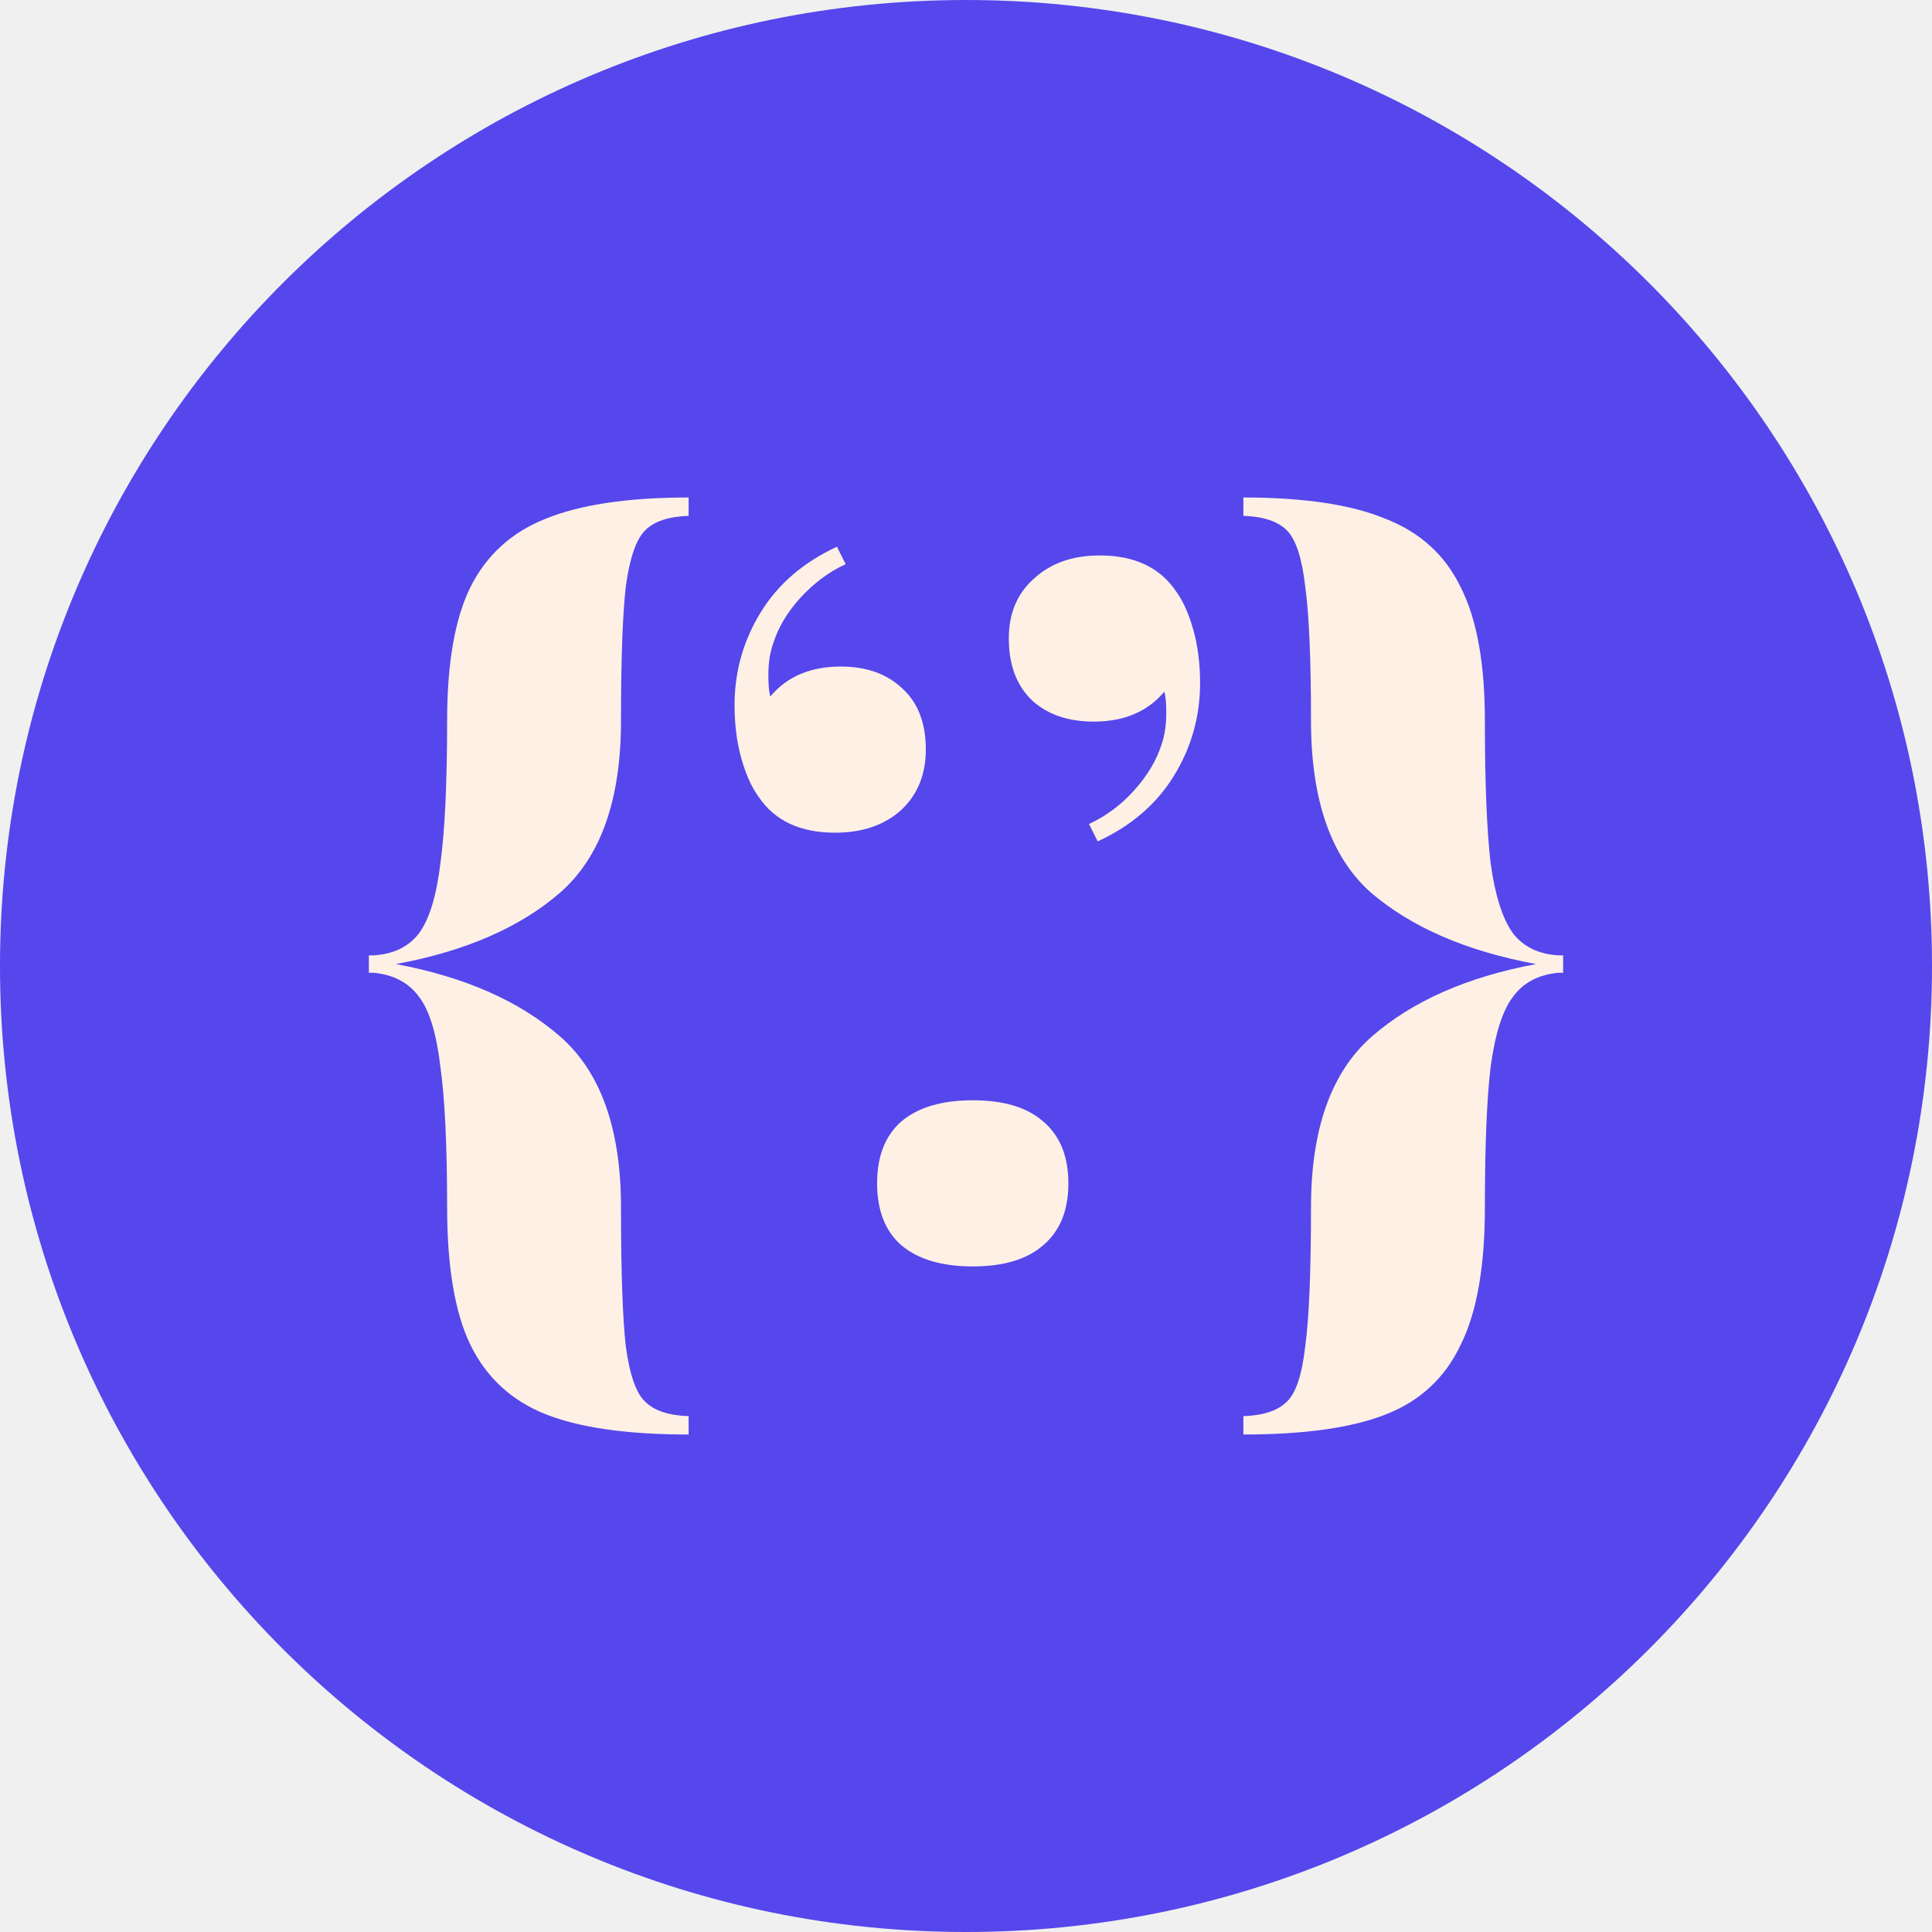
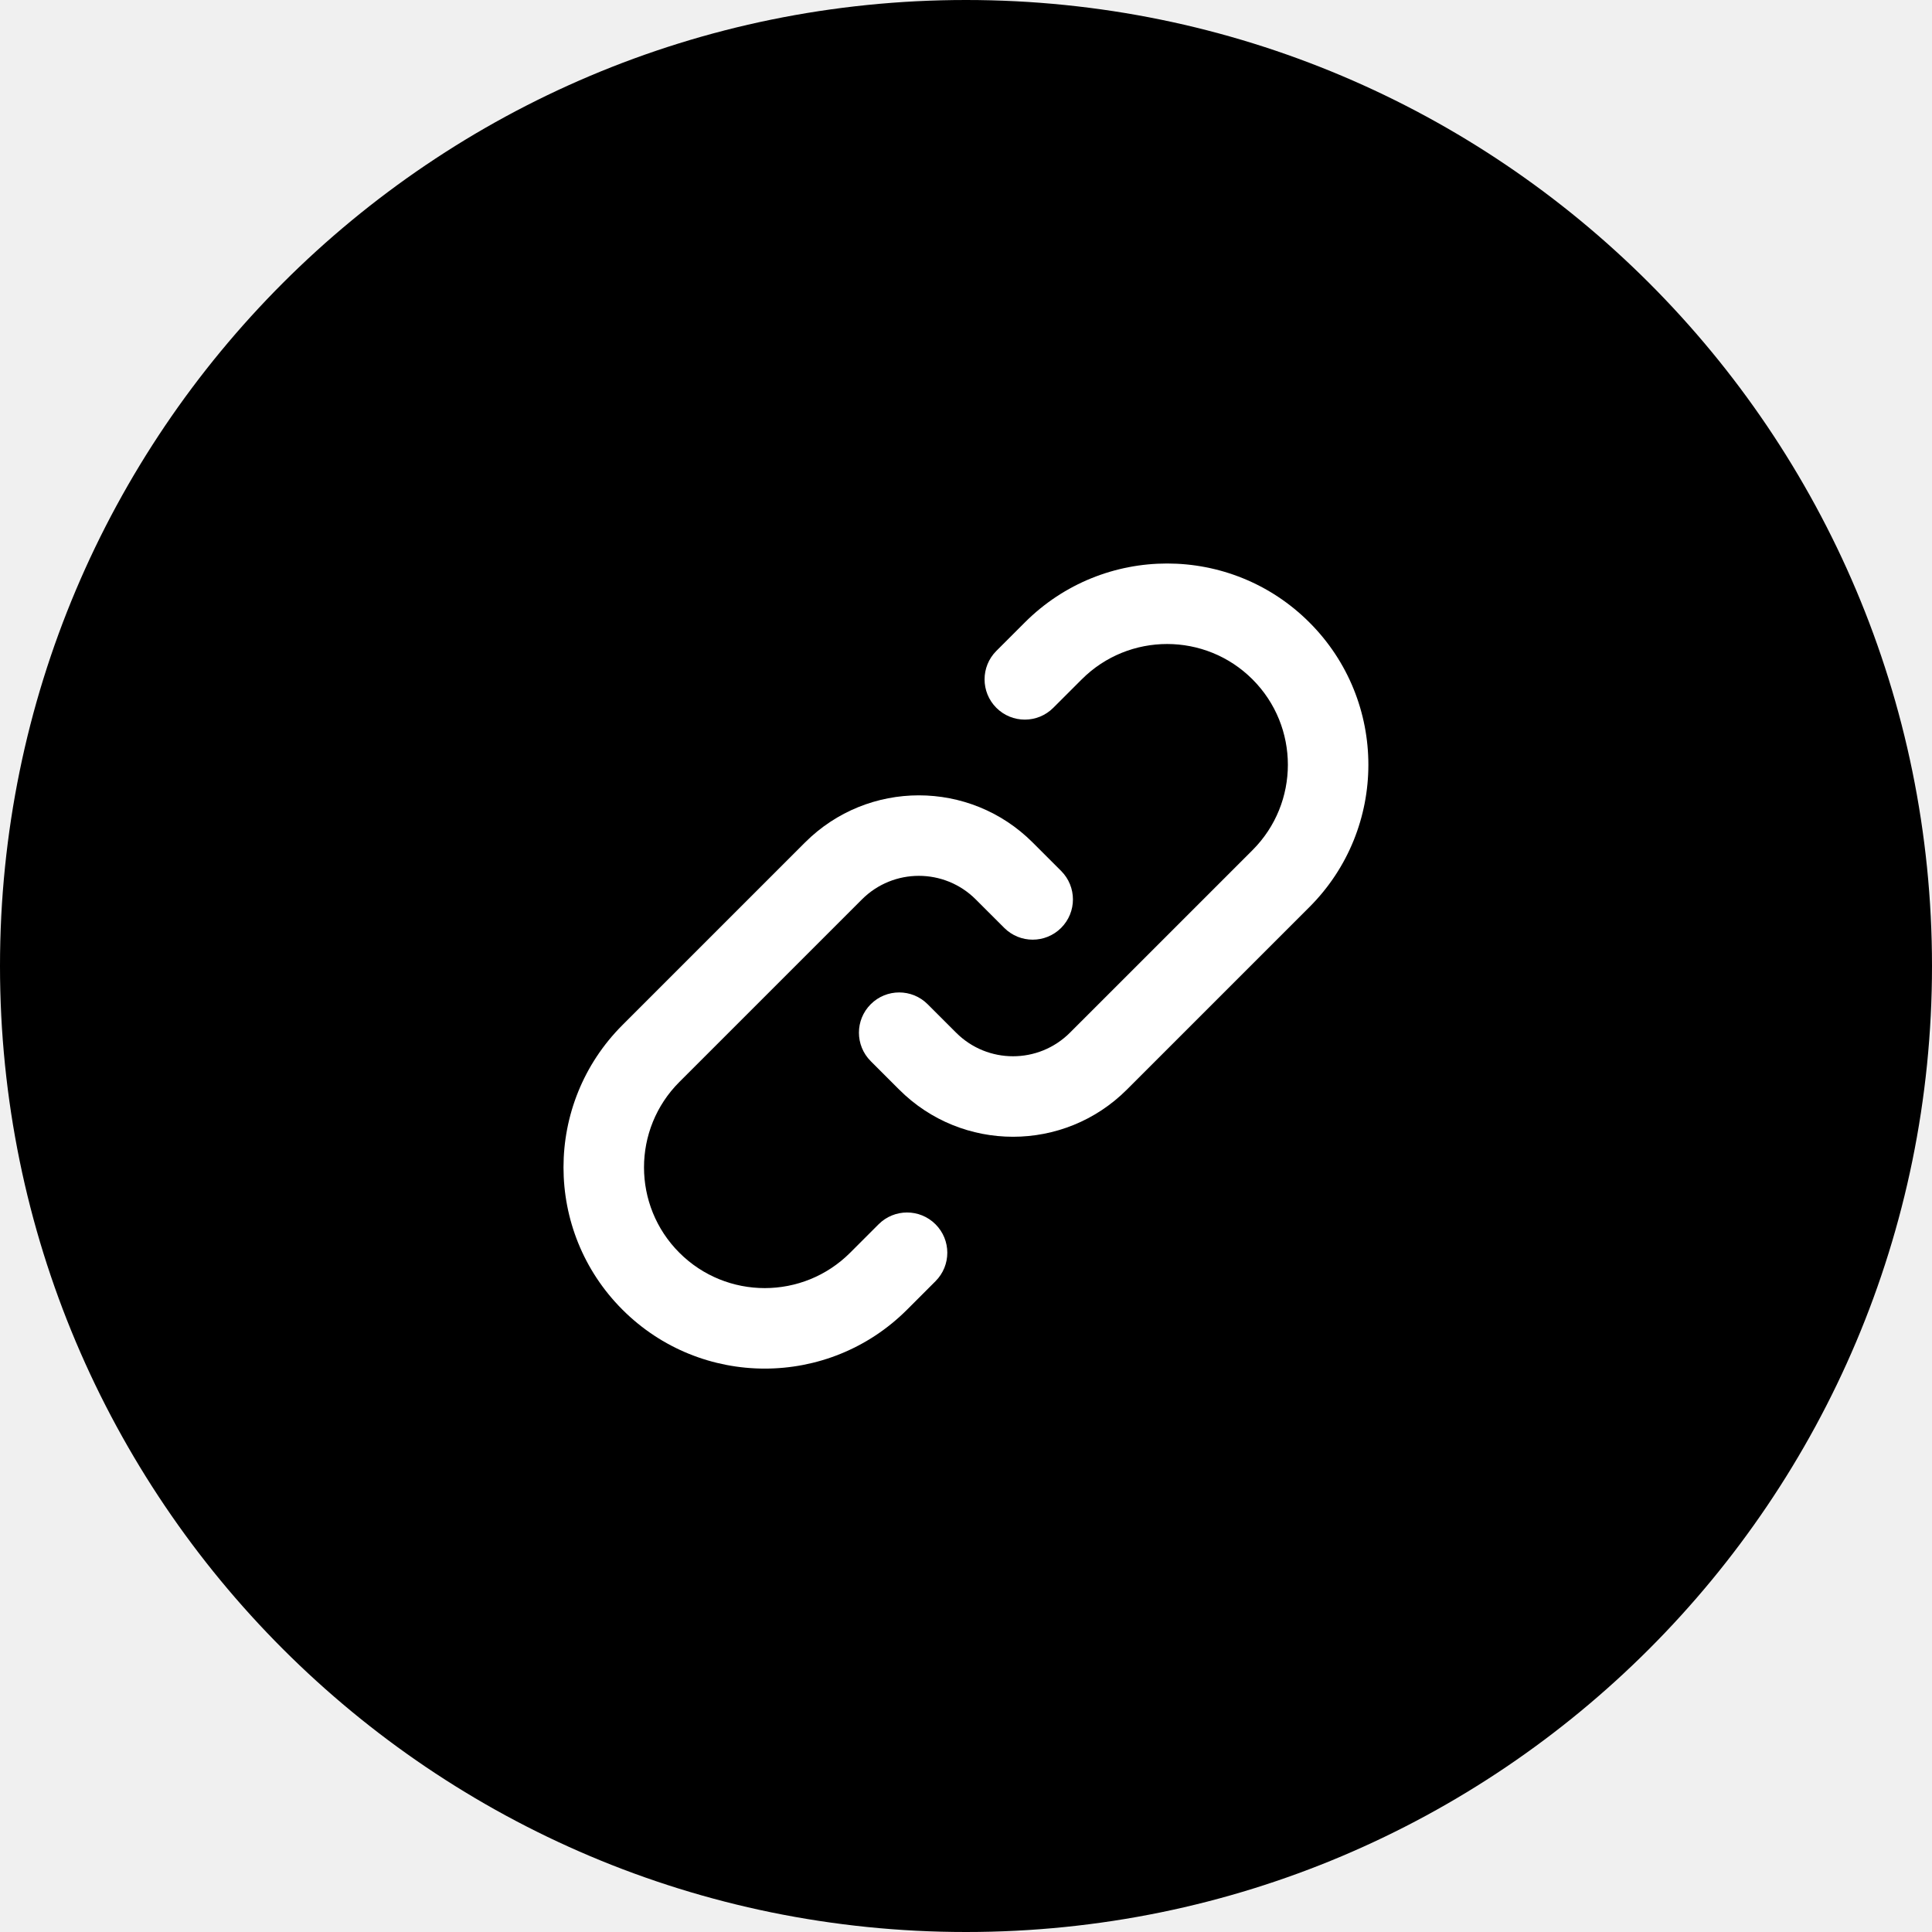
<svg xmlns="http://www.w3.org/2000/svg" width="128" height="128" viewBox="0 0 128 128" fill="none">
-   <path d="M0 64C0 28.654 28.654 0 64 0C99.346 0 128 28.654 128 64C128 99.346 99.346 128 64 128C28.654 128 0 99.346 0 64Z" fill="#5547EB" />
-   <path d="M45.623 34.176C44.301 34.219 43.341 34.539 42.743 35.136C42.146 35.733 41.719 36.971 41.463 38.848C41.25 40.683 41.143 43.648 41.143 47.744C41.143 52.992 39.799 56.789 37.111 59.136C34.466 61.44 30.839 63.019 26.231 63.872C30.797 64.725 34.423 66.325 37.111 68.672C39.799 71.019 41.143 74.795 41.143 80C41.143 84.267 41.25 87.339 41.463 89.216C41.719 91.093 42.146 92.309 42.743 92.864C43.341 93.461 44.301 93.781 45.623 93.824V95.04C41.57 95.04 38.413 94.592 36.151 93.696C33.89 92.8 32.226 91.264 31.159 89.088C30.135 86.955 29.623 83.925 29.623 80C29.623 75.904 29.474 72.789 29.175 70.656C28.919 68.48 28.45 66.944 27.767 66.048C27.085 65.109 26.082 64.576 24.759 64.448H24.439V63.296H24.759C26.082 63.211 27.085 62.72 27.767 61.824C28.45 60.885 28.919 59.349 29.175 57.216C29.474 55.04 29.623 51.883 29.623 47.744C29.623 43.947 30.135 41.003 31.159 38.912C32.226 36.779 33.89 35.264 36.151 34.368C38.455 33.429 41.613 32.96 45.623 32.96V34.176Z" fill="#FFF0E6" />
-   <path d="M55.322 55.168C53.018 55.168 51.332 54.379 50.266 52.8C49.796 52.16 49.412 51.307 49.114 50.24C48.815 49.173 48.666 48 48.666 46.72C48.666 44.501 49.242 42.453 50.394 40.576C51.546 38.699 53.231 37.248 55.45 36.224L56.026 37.376C54.916 37.888 53.914 38.635 53.018 39.616C52.164 40.555 51.567 41.557 51.226 42.624C51.012 43.221 50.906 43.925 50.906 44.736C50.906 45.376 50.948 45.845 51.034 46.144C52.143 44.821 53.7 44.16 55.706 44.16C57.412 44.16 58.778 44.651 59.802 45.632C60.826 46.571 61.338 47.915 61.338 49.664C61.338 51.328 60.783 52.672 59.674 53.696C58.564 54.677 57.114 55.168 55.322 55.168Z" fill="#FFF0E6" />
-   <path d="M64.447 72.896C66.495 72.896 68.052 73.365 69.119 74.304C70.228 75.243 70.783 76.608 70.783 78.4C70.783 80.192 70.228 81.557 69.119 82.496C68.052 83.435 66.495 83.904 64.447 83.904C62.399 83.904 60.82 83.435 59.711 82.496C58.644 81.557 58.111 80.192 58.111 78.4C58.111 76.608 58.644 75.243 59.711 74.304C60.82 73.365 62.399 72.896 64.447 72.896Z" fill="#FFF0E6" />
-   <path d="M72.853 36.8C75.157 36.8 76.842 37.589 77.909 39.168C78.378 39.808 78.762 40.661 79.061 41.728C79.359 42.795 79.509 43.968 79.509 45.248C79.509 47.467 78.933 49.515 77.781 51.392C76.629 53.269 74.943 54.72 72.725 55.744L72.149 54.592C73.258 54.08 74.239 53.355 75.093 52.416C75.989 51.435 76.607 50.411 76.949 49.344C77.162 48.747 77.269 48.043 77.269 47.232C77.269 46.592 77.226 46.123 77.141 45.824C76.031 47.147 74.474 47.808 72.469 47.808C70.762 47.808 69.397 47.339 68.373 46.4C67.349 45.419 66.837 44.053 66.837 42.304C66.837 40.64 67.391 39.317 68.501 38.336C69.61 37.312 71.061 36.8 72.853 36.8Z" fill="#FFF0E6" />
-   <path d="M82.377 34.176C83.699 34.219 84.659 34.539 85.257 35.136C85.854 35.733 86.259 36.971 86.473 38.848C86.729 40.683 86.857 43.648 86.857 47.744C86.857 52.992 88.179 56.789 90.825 59.136C93.513 61.44 97.161 63.019 101.769 63.872C97.203 64.725 93.577 66.325 90.889 68.672C88.201 71.019 86.857 74.795 86.857 80C86.857 84.267 86.729 87.339 86.473 89.216C86.259 91.093 85.854 92.309 85.257 92.864C84.659 93.461 83.699 93.781 82.377 93.824V95.04C86.43 95.04 89.587 94.592 91.849 93.696C94.11 92.8 95.753 91.264 96.777 89.088C97.843 86.955 98.377 83.925 98.377 80C98.377 75.904 98.505 72.789 98.761 70.656C99.059 68.48 99.55 66.944 100.233 66.048C100.915 65.109 101.918 64.576 103.241 64.448H103.561V63.296H103.241C101.918 63.211 100.915 62.72 100.233 61.824C99.55 60.885 99.059 59.349 98.761 57.216C98.505 55.04 98.377 51.883 98.377 47.744C98.377 43.947 97.843 41.003 96.777 38.912C95.753 36.779 94.089 35.264 91.785 34.368C89.523 33.429 86.387 32.96 82.377 32.96V34.176Z" fill="#FFF0E6" />
+   <rect width="128" height="128" rx="64" fill="black" />
+   <path fill-rule="evenodd" clip-rule="evenodd" d="M64.647 59.589C62.564 57.506 59.187 57.506 57.105 59.589L45.01 71.683C41.886 74.808 41.886 79.873 45.01 82.997C48.134 86.121 53.199 86.121 56.324 82.997L58.209 81.112C59.251 80.07 60.939 80.07 61.98 81.112C63.022 82.153 63.022 83.841 61.98 84.883L60.095 86.769C54.888 91.975 46.446 91.975 41.239 86.769C36.032 81.561 36.032 73.119 41.239 67.912L53.333 55.818C57.499 51.652 64.253 51.652 68.418 55.818L70.304 57.703C71.345 58.745 71.345 60.433 70.304 61.474C69.263 62.516 67.574 62.516 66.533 61.474L64.647 59.589Z" fill="white" />
+   <path fill-rule="evenodd" clip-rule="evenodd" d="M67.897 41.239C73.104 36.032 81.546 36.032 86.753 41.239C91.96 46.446 91.96 54.888 86.753 60.095L74.658 72.189C70.493 76.355 63.739 76.355 59.573 72.189L57.688 70.304C56.646 69.263 56.646 67.574 57.688 66.533C58.729 65.491 60.418 65.491 61.459 66.533L63.345 68.418C65.427 70.501 68.804 70.501 70.887 68.418L82.982 56.324C86.106 53.199 86.106 48.134 82.982 45.01C79.858 41.886 74.792 41.886 71.668 45.01L69.782 46.895C68.741 47.937 67.053 47.937 66.011 46.895C64.97 45.854 64.97 44.166 66.011 43.124L67.897 41.239Z" fill="white" />
</svg>
